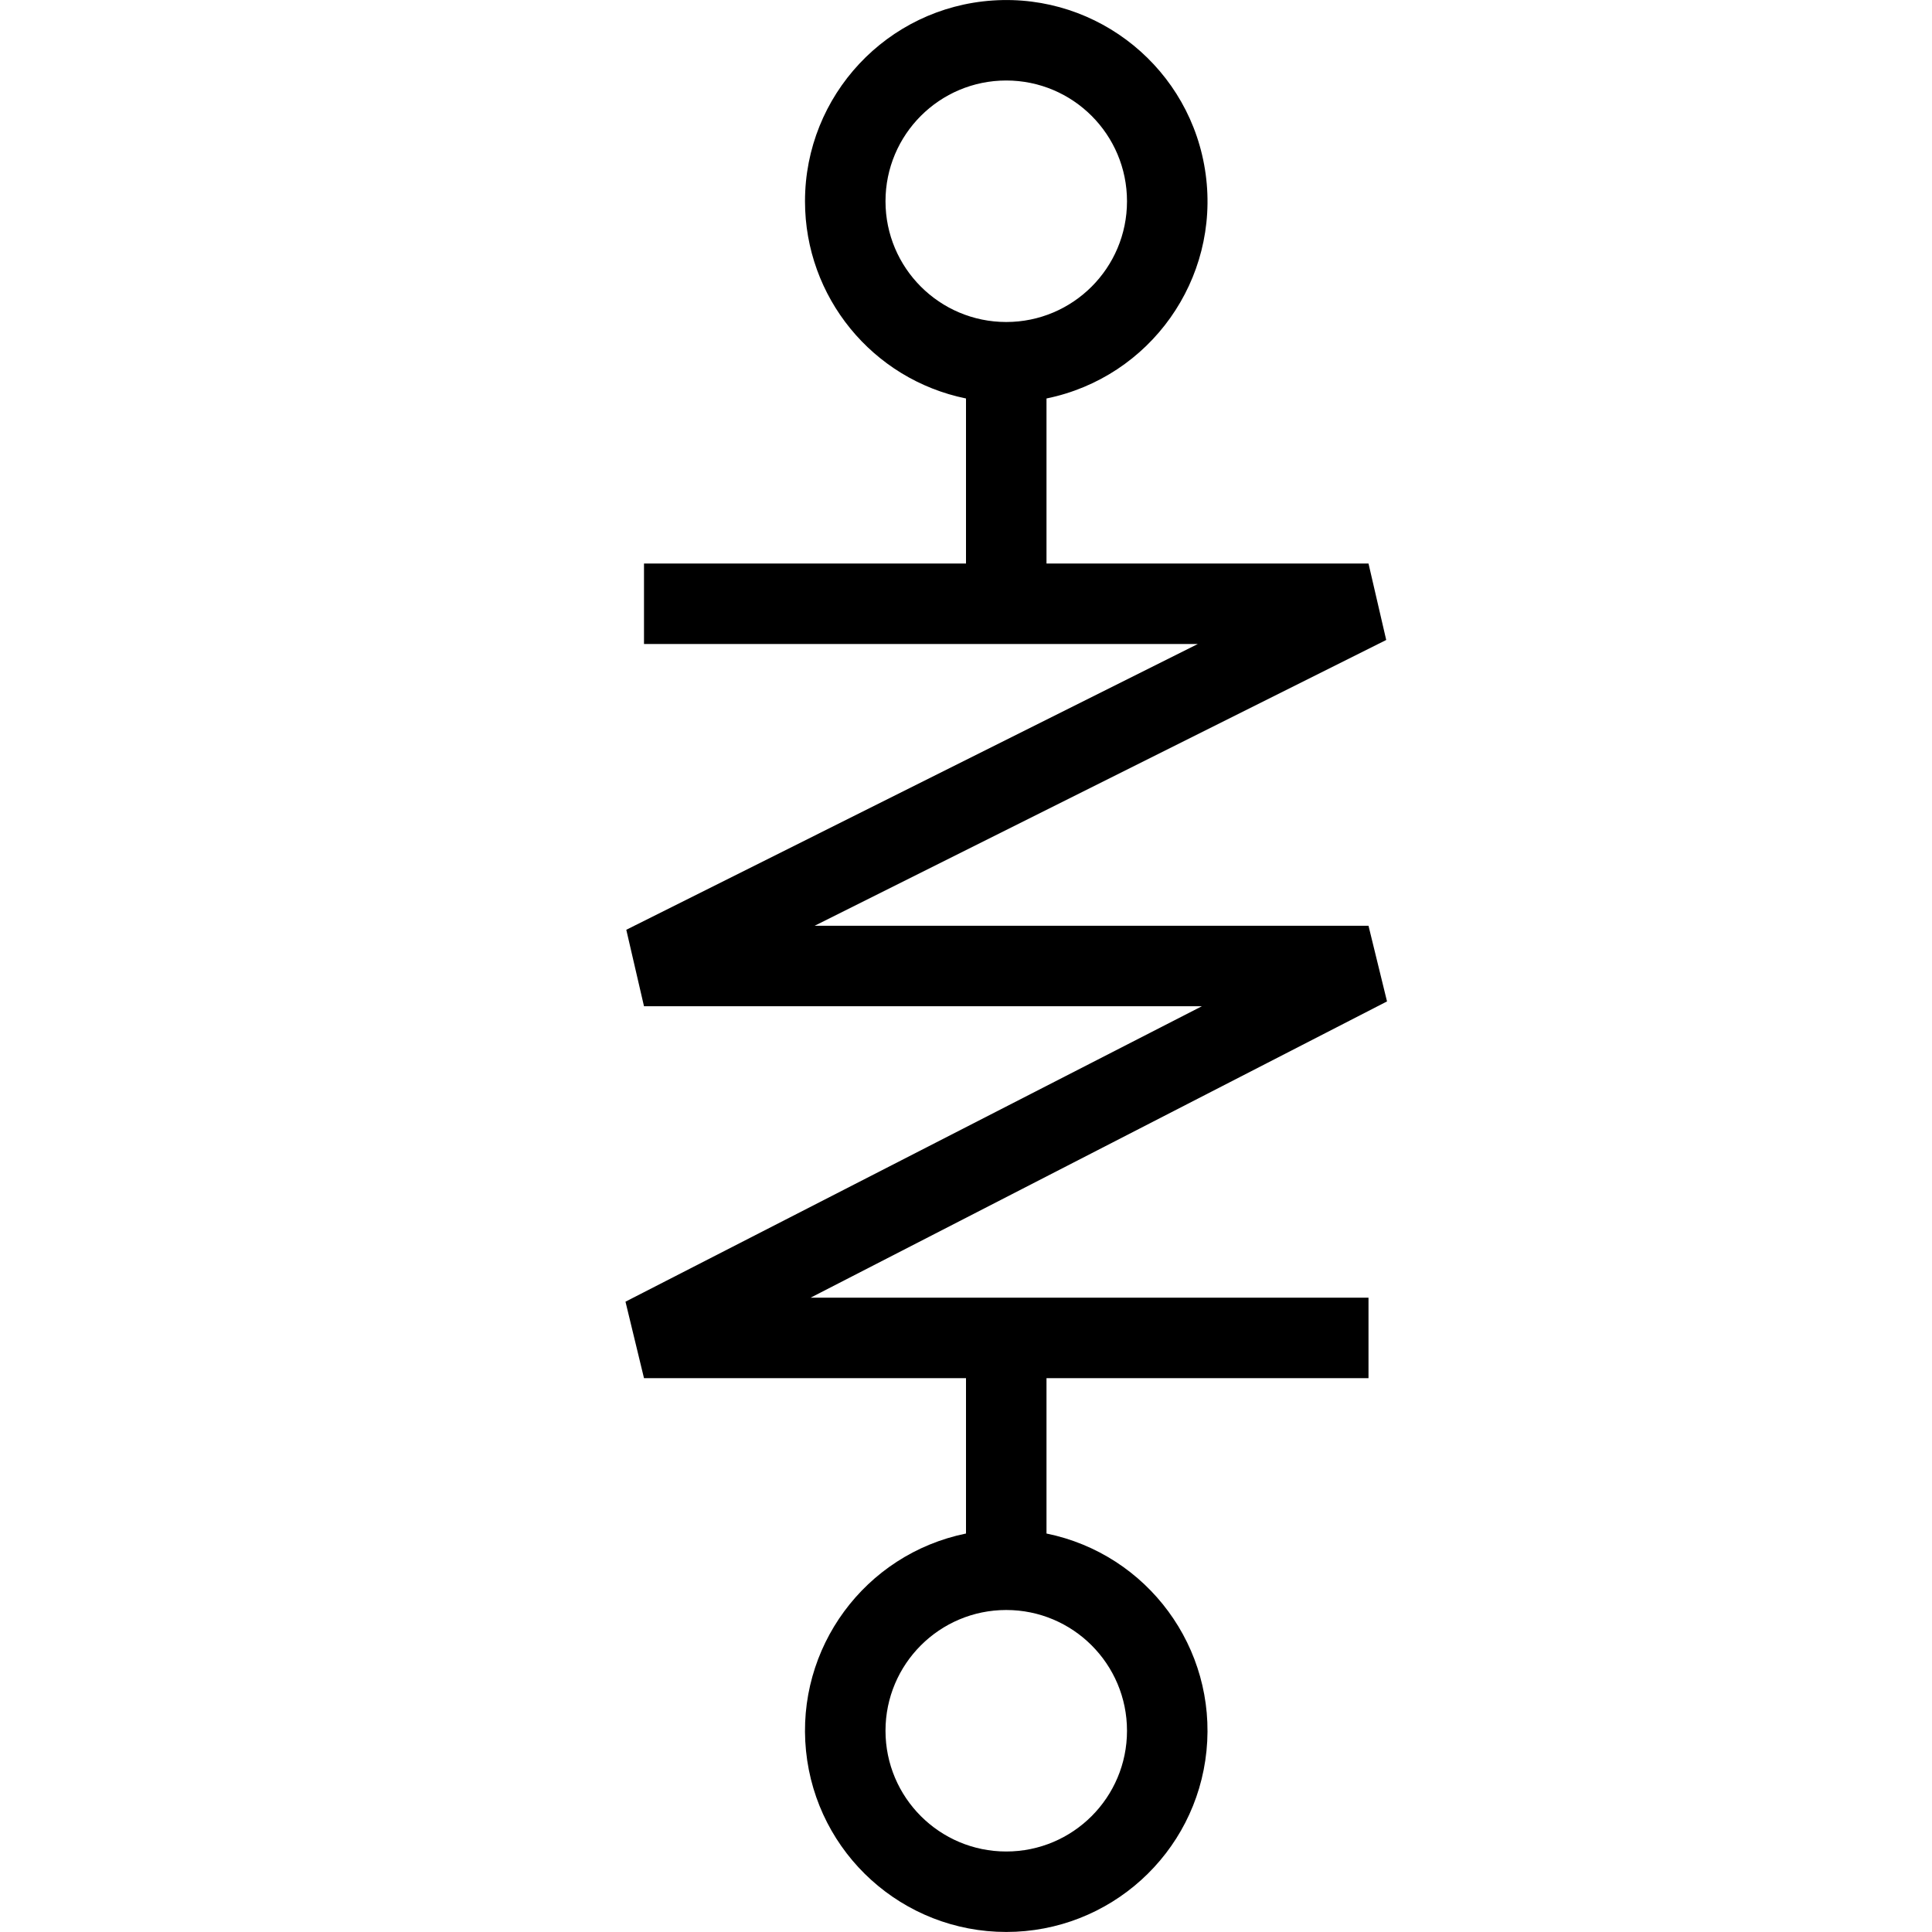
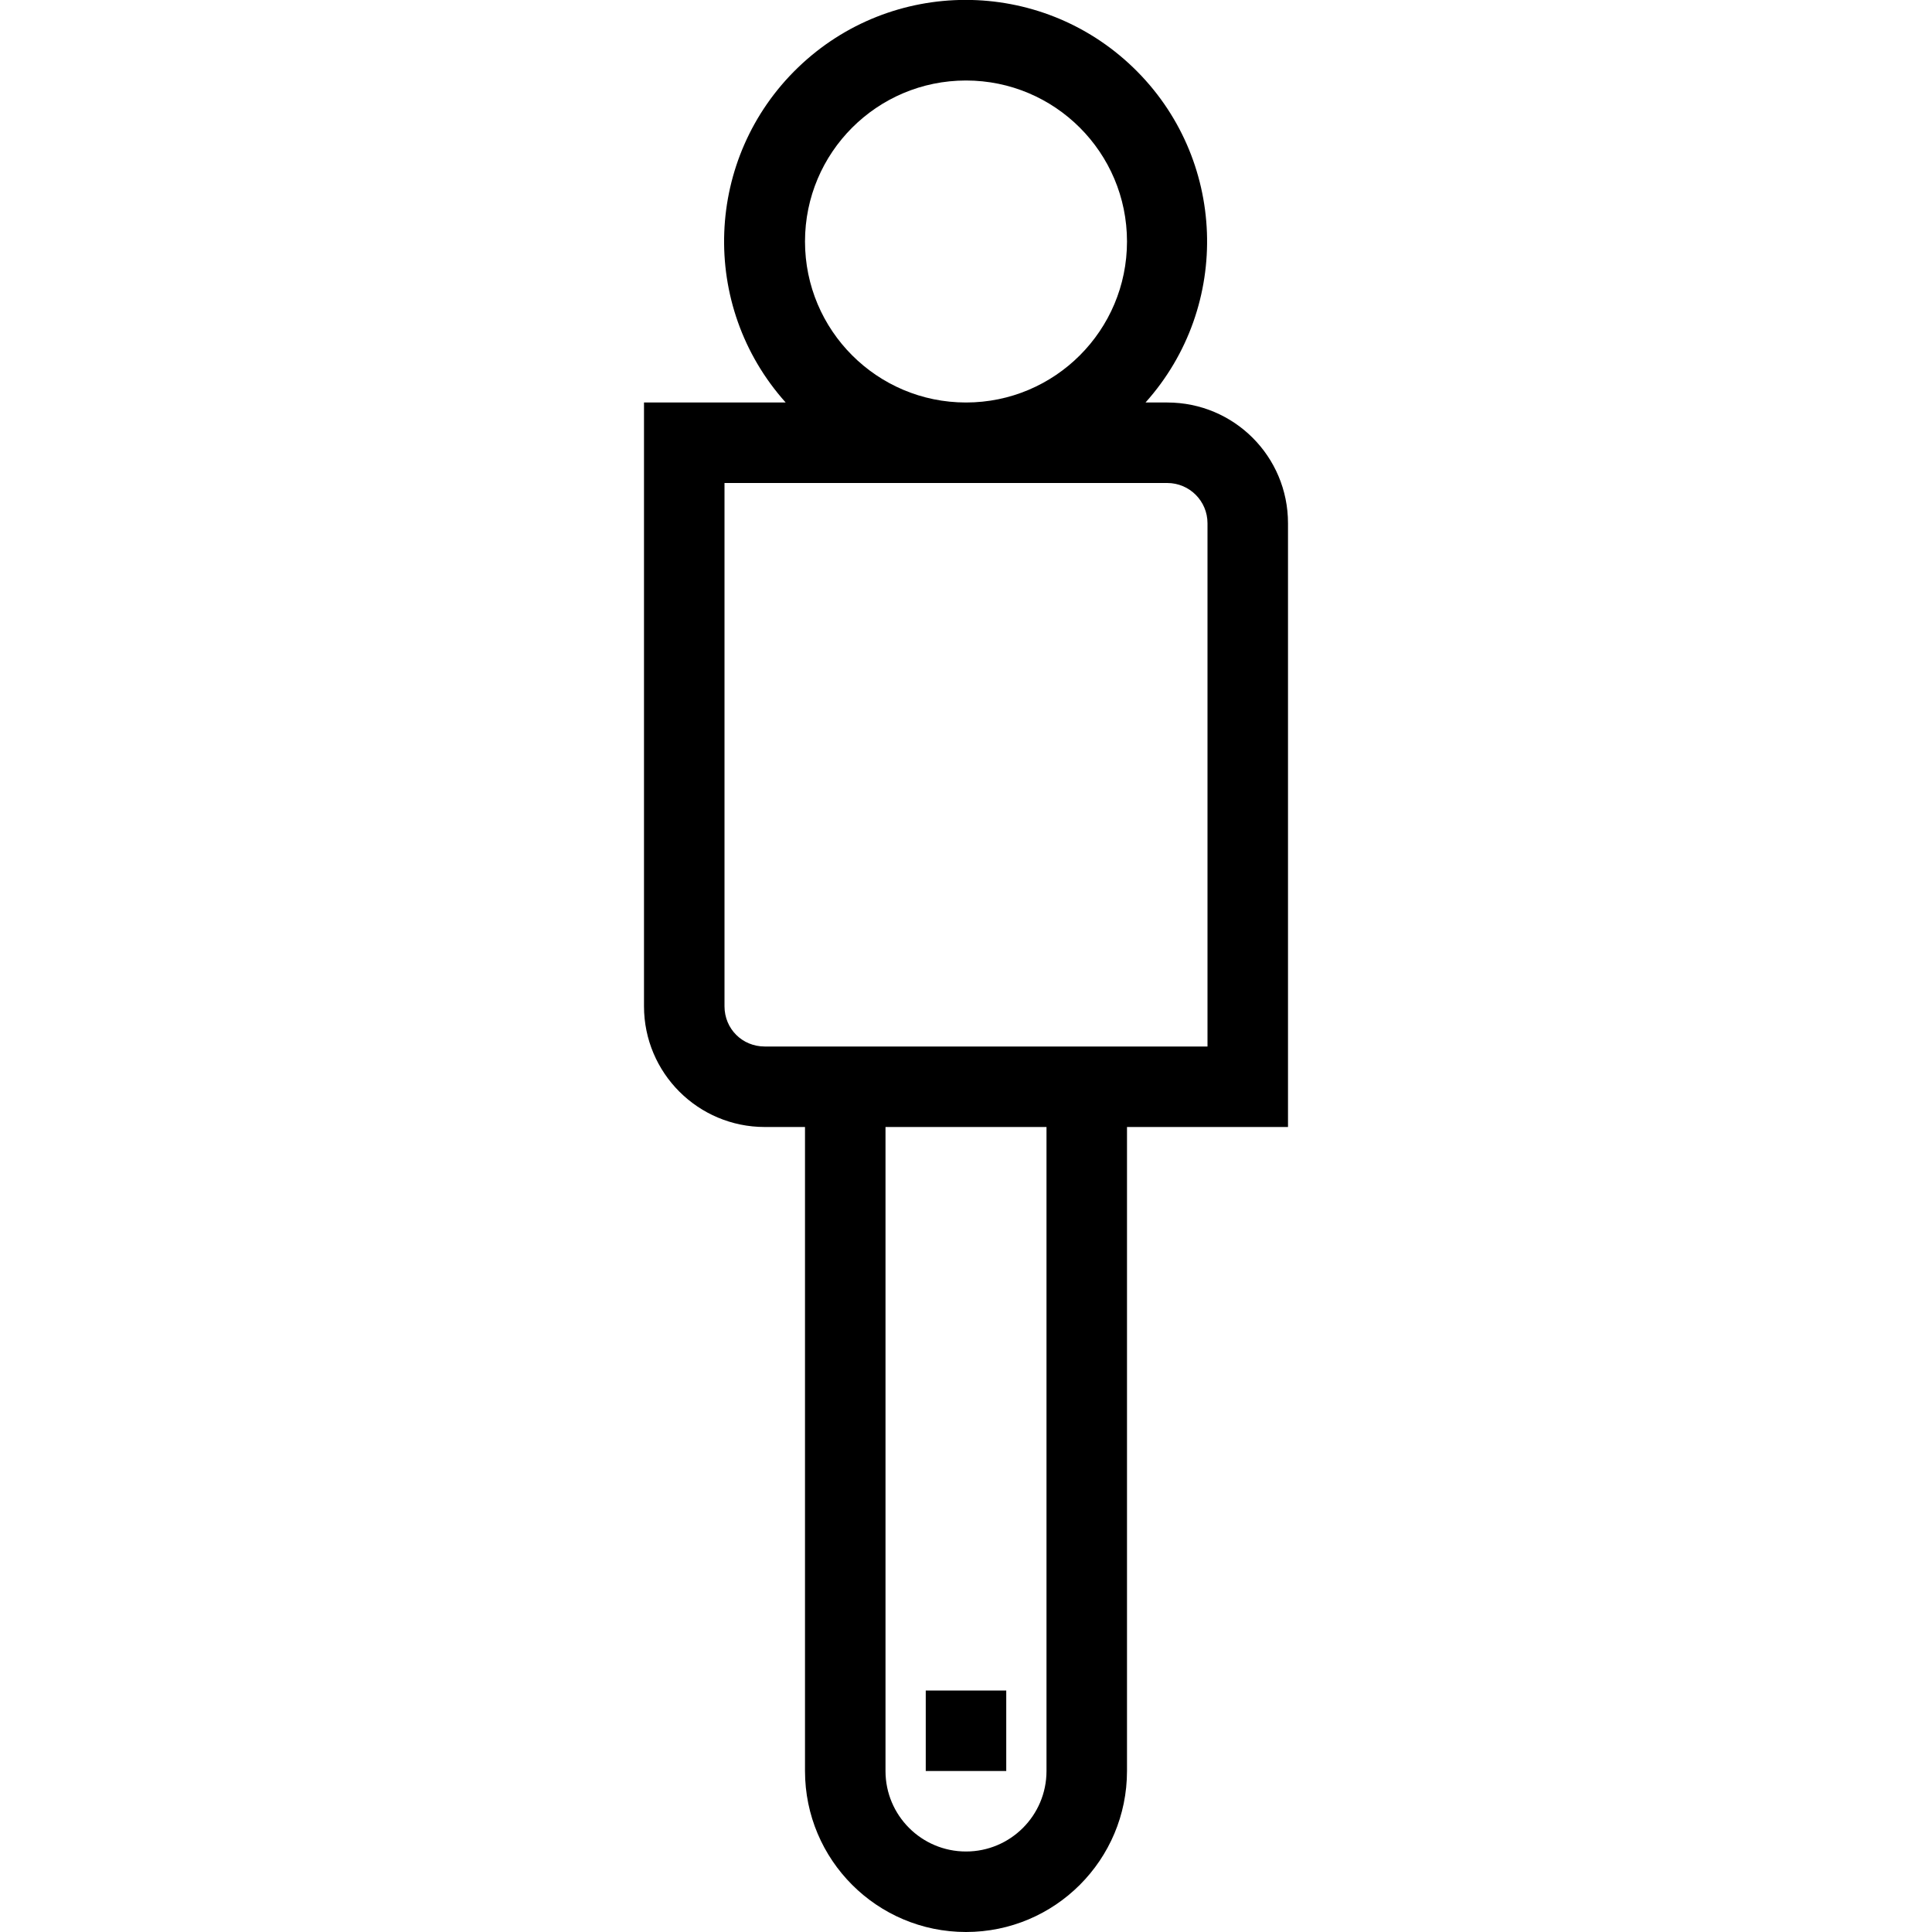
<svg xmlns="http://www.w3.org/2000/svg" width="24" height="24" fill="none">
-   <path fill="currentColor" d="M12.5 1a1.5 1.5 0 1 0 0 3 1.5 1.5 0 0 0 0-3ZM10 2.5a2.5 2.5 0 1 1 3 2.45V7h4l.22.95-7.1 3.55H17l.23.94-7.16 3.68H17v1h-4v1.93a2.5 2.5 0 1 1-1 0v-1.93H8l-.23-.95 7.16-3.67H8l-.22-.95L14.88 8H8V7h4V4.95a2.5 2.5 0 0 1-2-2.45ZM12.5 20a1.5 1.5 0 1 0 0 3 1.5 1.5 0 0 0 0-3Z" />
+   <path fill="currentColor" d="M12 1a2 2 0 1 0 0 4 2 2 0 0 0 0-4Zm2.24 4h.26c.83 0 1.5.67 1.5 1.5V14h-2v8a2 2 0 1 1-4 0v-8h-.5A1.5 1.5 0 0 1 8 12.5V5h1.76a3 3 0 1 1 4.47 0ZM13 14h-2v8a1 1 0 1 0 2 0v-8ZM9 6v6.5c0 .28.22.5.5.5H15V6.5a.5.5 0 0 0-.5-.5H9Zm2.5 16v-1h1v1h-1Z" />
</svg>
